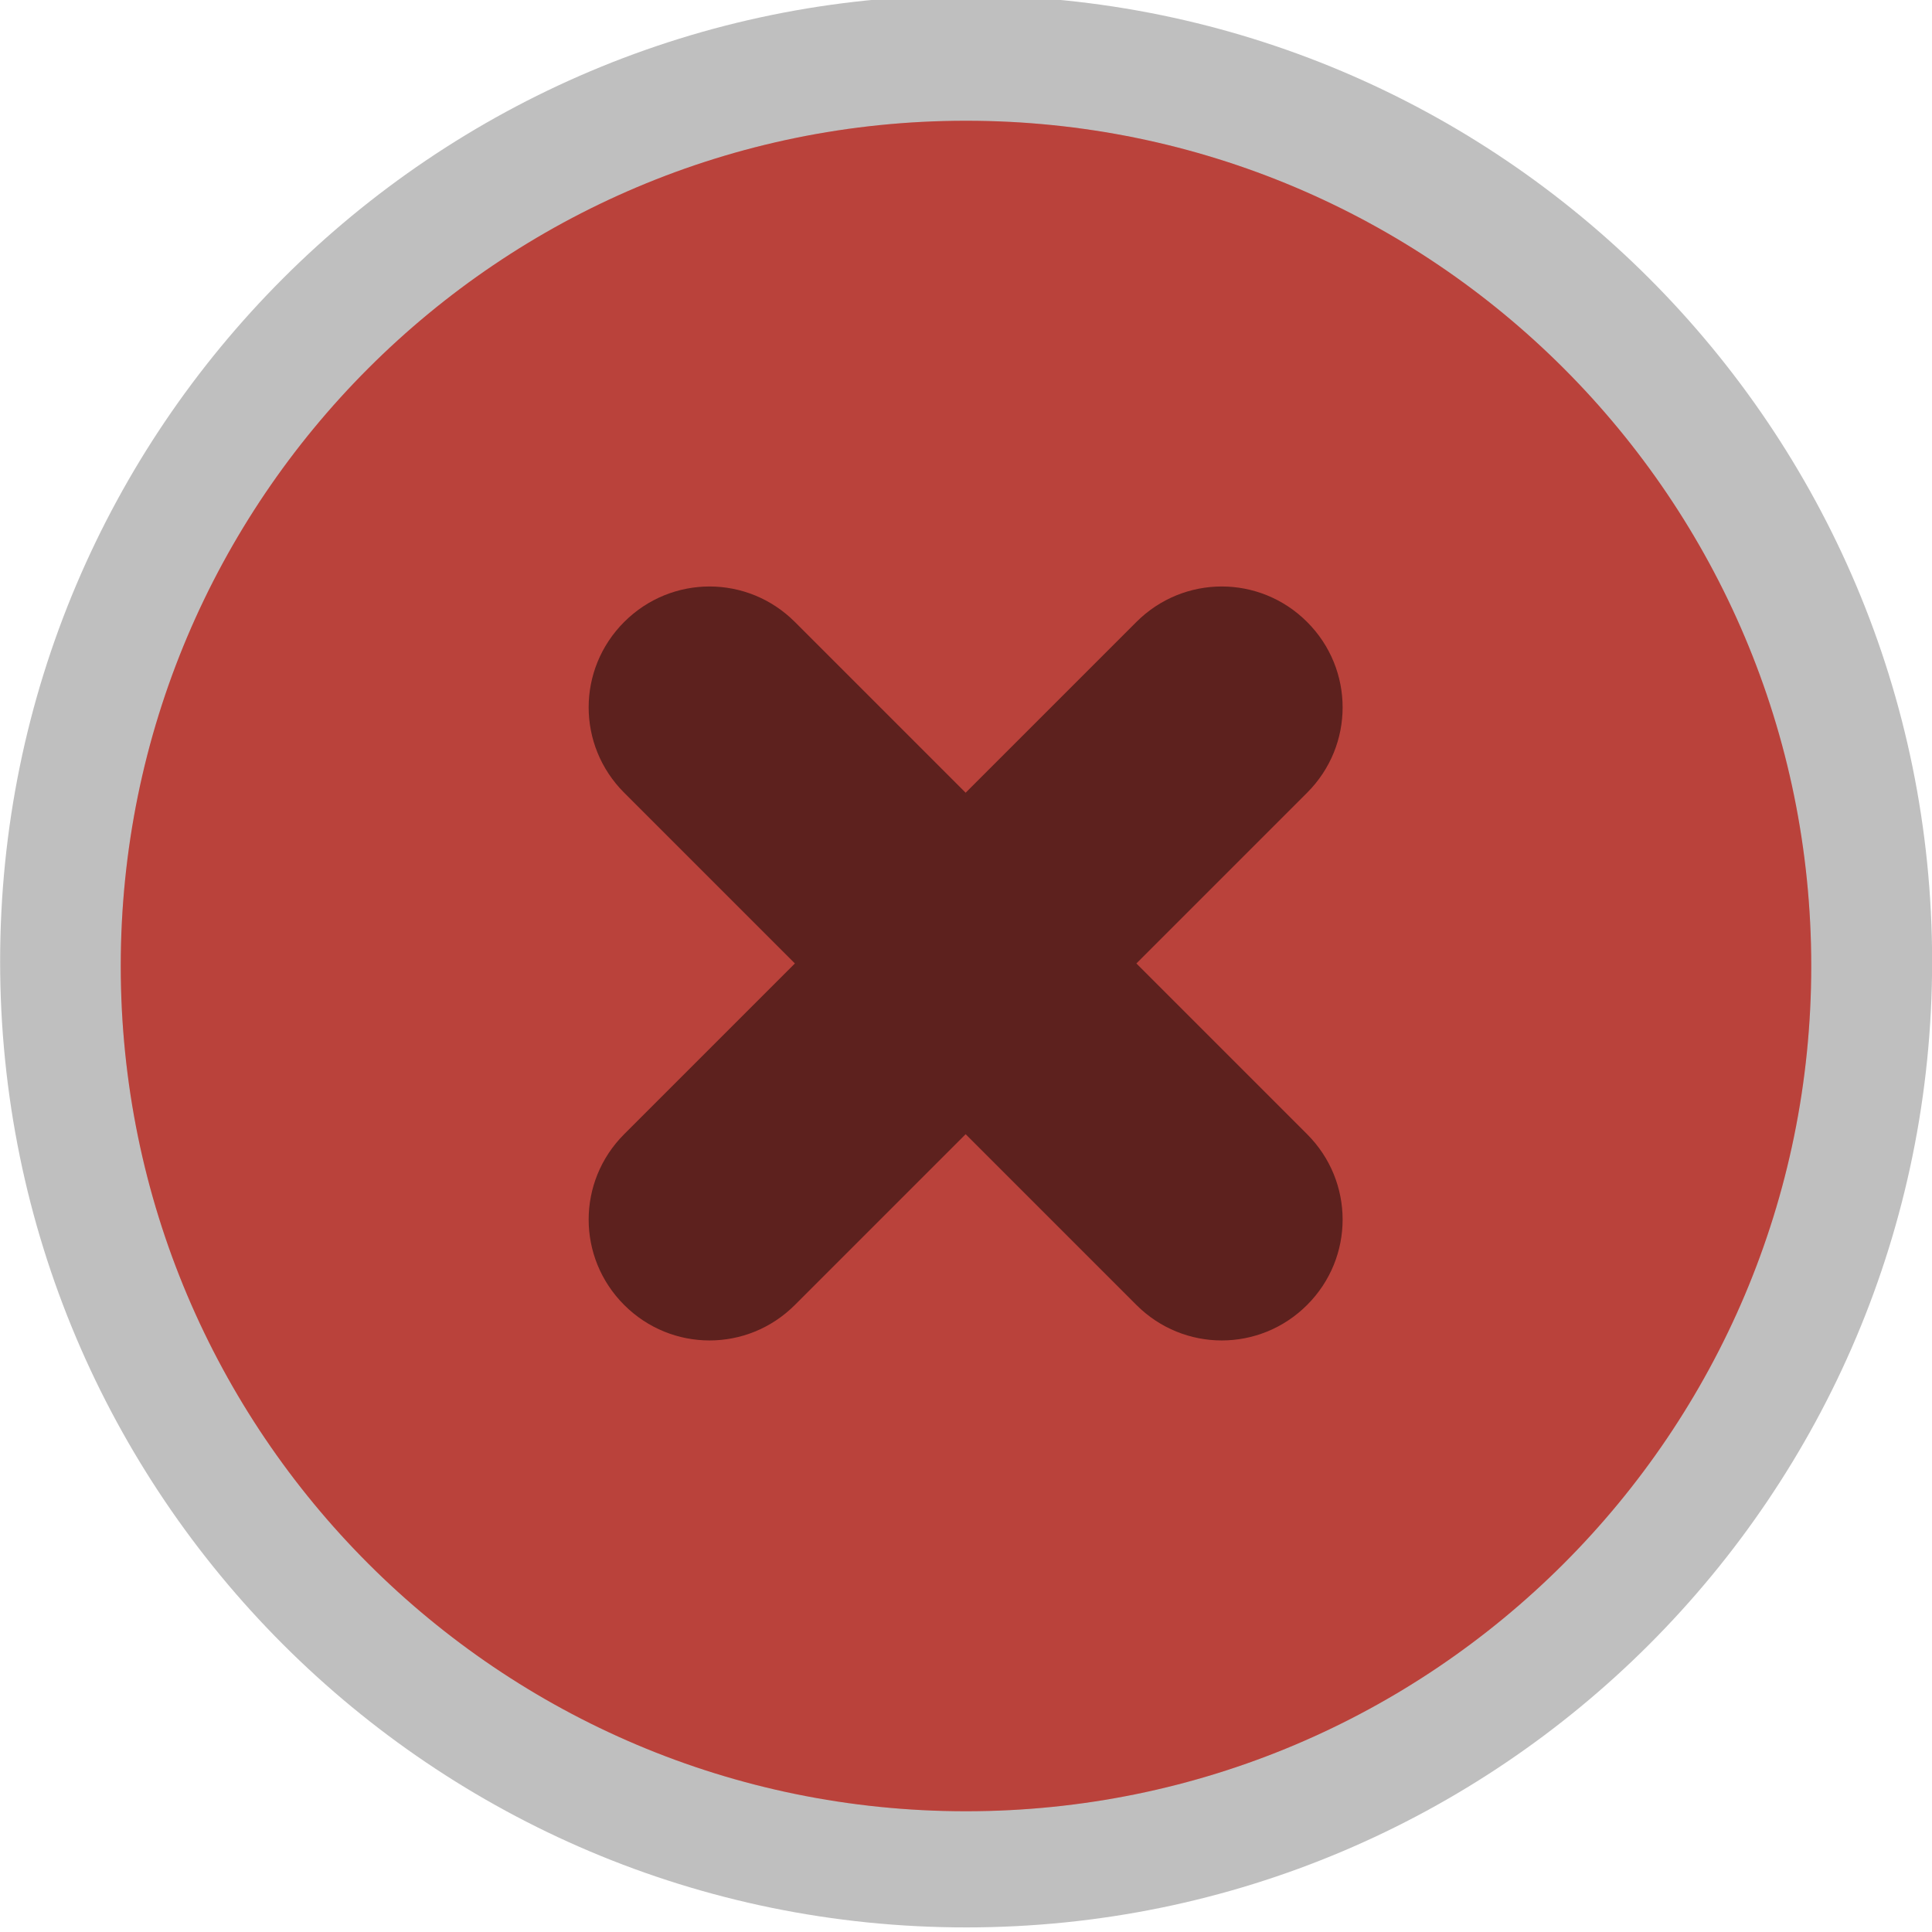
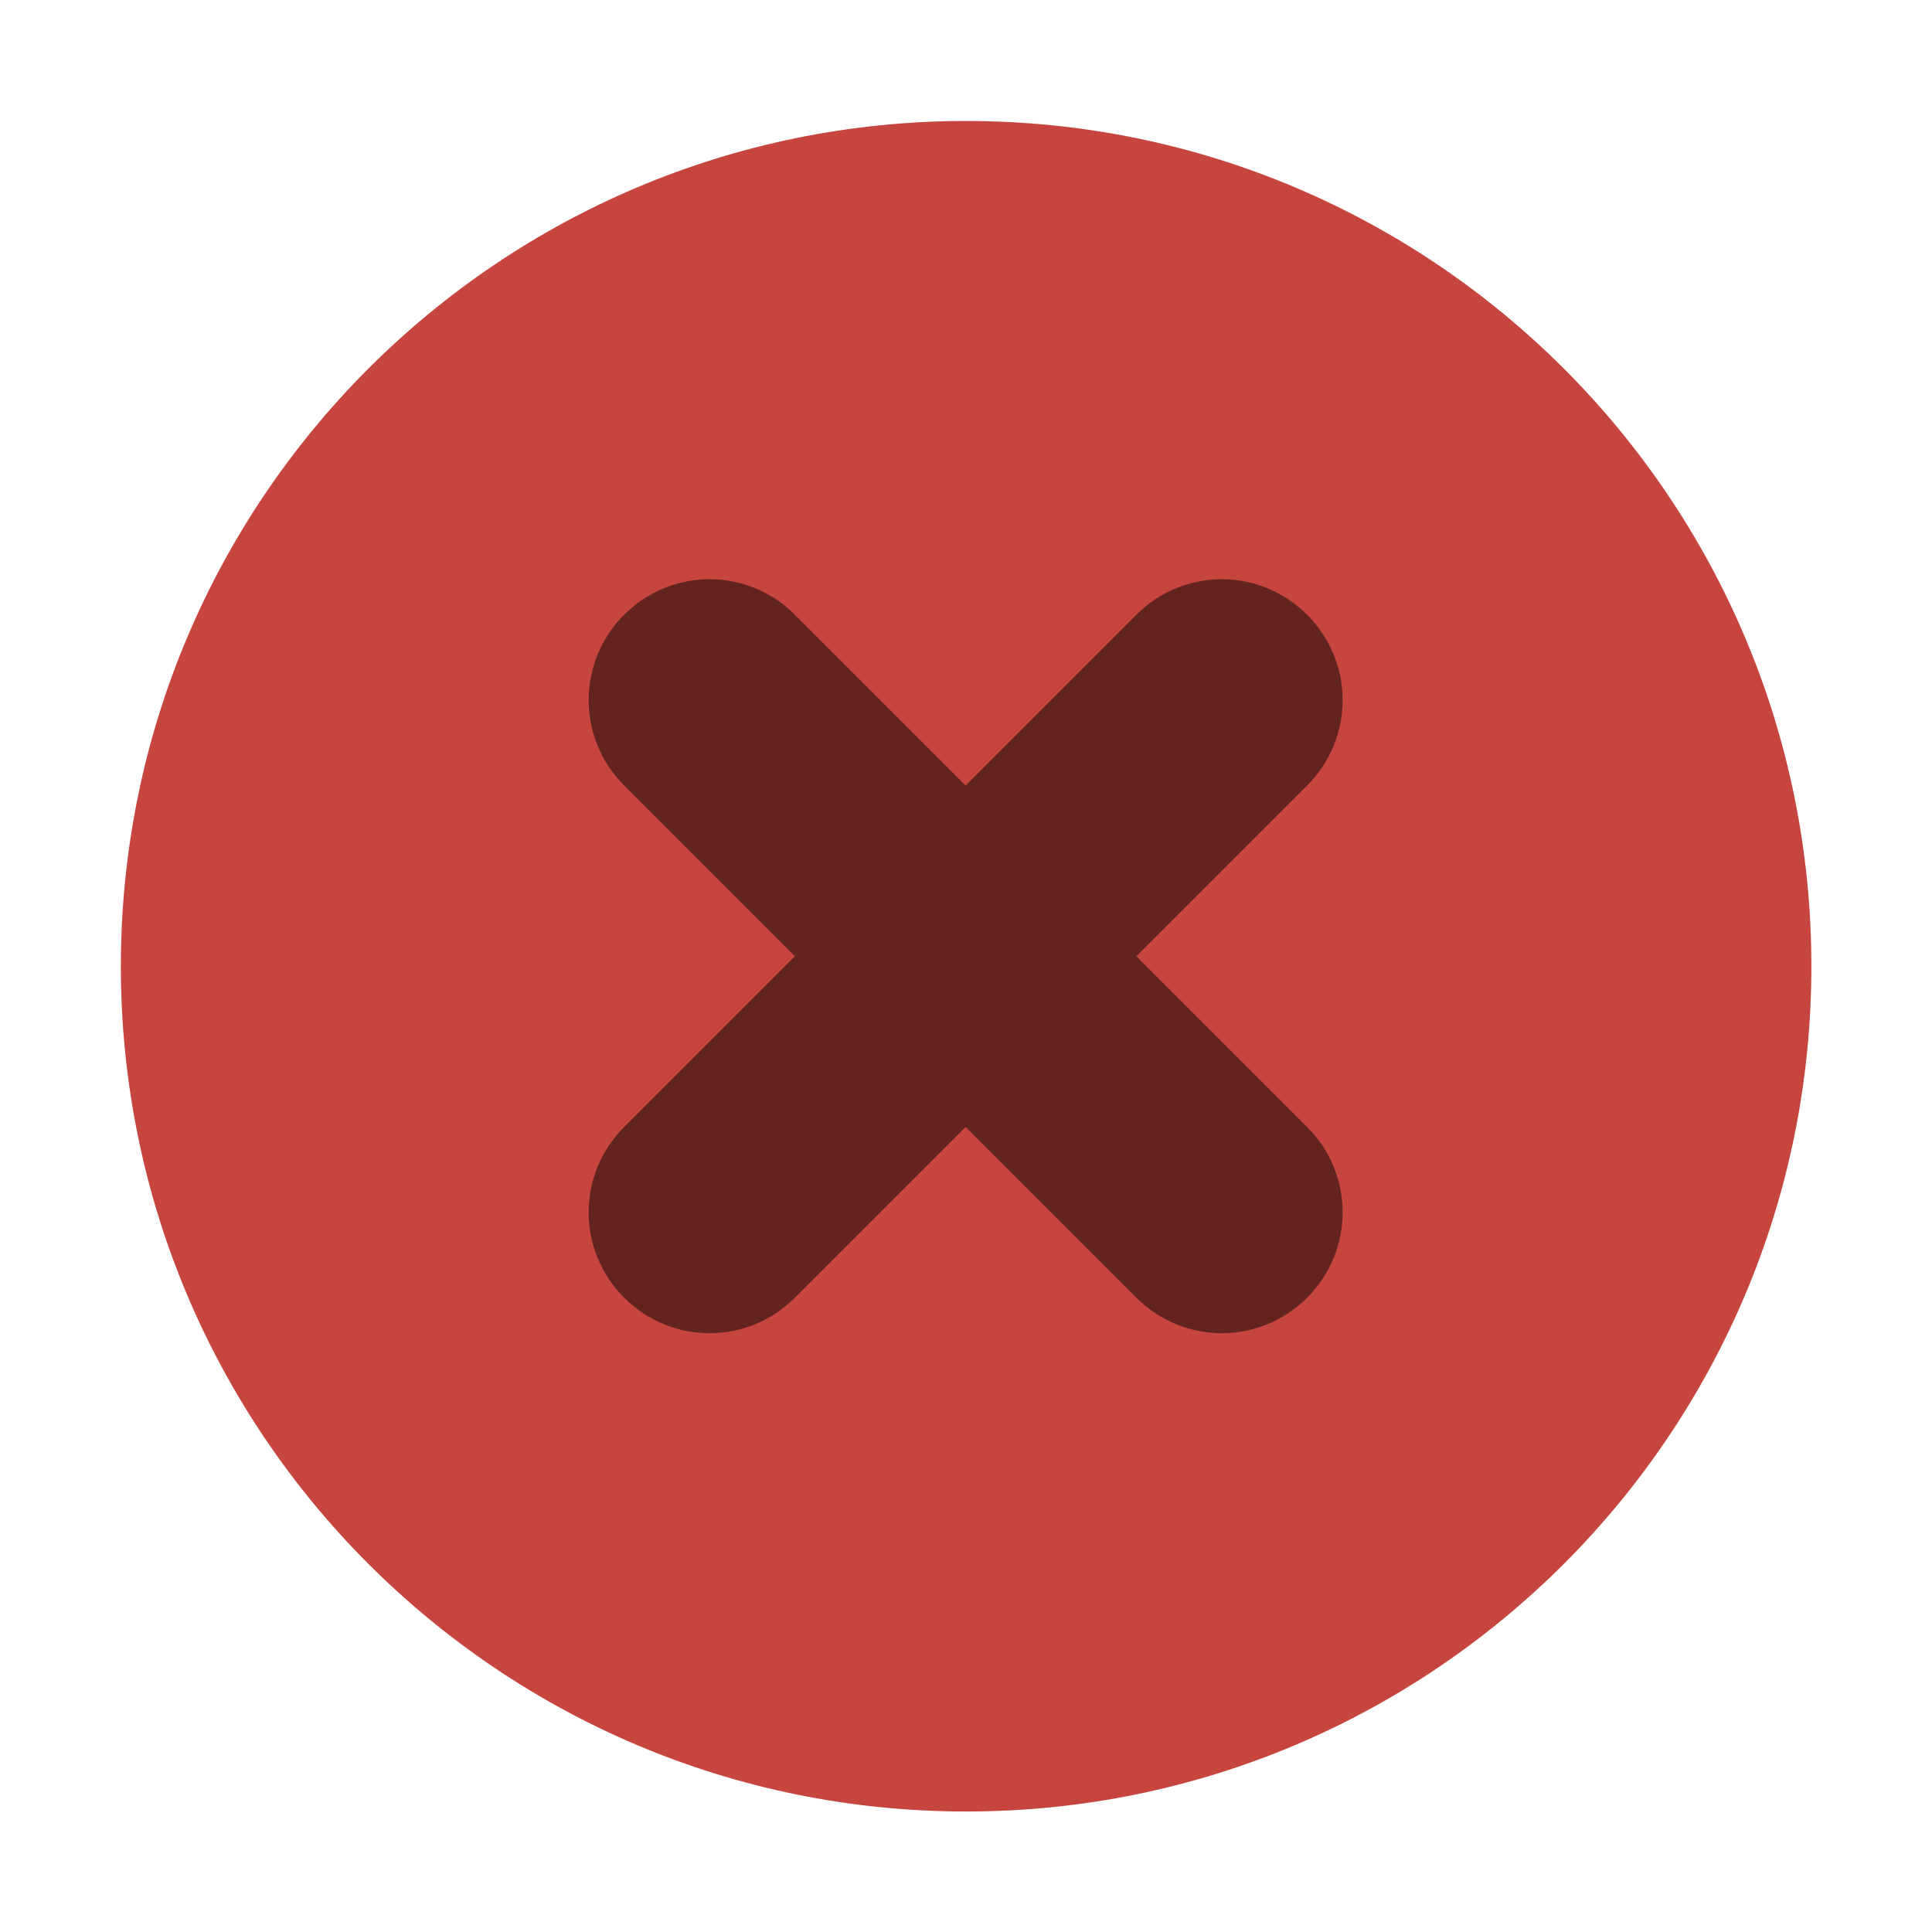
- <svg xmlns="http://www.w3.org/2000/svg" width="16" height="16" version="1.1">
-   <path d="m8.001 15.962c4.418 0 8-3.582 8-8 0-4.418-3.582-8-8-8-4.418 0-8 3.582-8 8 0 4.418 3.582 8 8 8" fill-rule="evenodd" opacity=".25" stroke-width="1.143" />
-   <path d="M 8,15 C 11.866,15 15,11.866 15,8 15,4.134 11.866,1 8,1 4.134,1 1,4.134 1,8 1,11.866 4.134,15 8,15" fill="#e9524a" fill-rule="evenodd" />
-   <path d="m5.169 5.151c-0.392 0.392-0.392 1.022 0 1.414l1.414 1.414-1.414 1.414c-0.392 0.392-0.392 1.022 0 1.414 0.392 0.392 1.022 0.392 1.414 0l1.414-1.414 1.414 1.414c0.392 0.392 1.022 0.392 1.414 0 0.392-0.392 0.392-1.022 0-1.414l-1.414-1.414 1.414-1.414c0.392-0.392 0.392-1.022 0-1.414-0.392-0.392-1.022-0.392-1.414 0l-1.414 1.414-1.414-1.414c-0.392-0.392-1.022-0.392-1.414 0z" enable-background="new" opacity=".5" stroke-width="3.78" />
-   <path d="m8 15c3.866 0 7-3.134 7-7 0-3.866-3.134-7-7-7-3.866 0-7 3.134-7 7 0 3.866 3.134 7 7 7" fill-rule="evenodd" opacity=".2" />
+ <svg xmlns="http://www.w3.org/2000/svg" width="16" height="16" version="1.1" id="svg1636">
+   <defs id="defs1640" />
+   <path d="m8.001 15.002c3.866 0 7-3.134 7-7 0-3.866-3.134-7-7-7-3.866 0-7 3.134-7 7 0 3.866 3.134 7 7 7" fill="#e9524a" fill-rule="evenodd" id="path1632" />
+   <path d="m5.169 5.091c-0.392 0.392-0.392 1.022 0 1.414l1.414 1.414-1.414 1.414c-0.392 0.392-0.392 1.022 0 1.414 0.392 0.392 1.022 0.392 1.414 0l1.414-1.414 1.414 1.414c0.392 0.392 1.022 0.392 1.414 0 0.392-0.392 0.392-1.022 0-1.414l-1.414-1.414 1.414-1.414c0.392-0.392 0.392-1.022 0-1.414-0.392-0.392-1.022-0.392-1.414 0l-1.414 1.414-1.414-1.414c-0.392-0.392-1.022-0.392-1.414 0z" enable-background="new" opacity=".5" stroke-width="3.78" id="path1634" />
+   <path d="m8.001 15.002c3.866 0 7-3.134 7-7 0-3.866-3.134-7-7-7-3.866 0-7 3.134-7 7 0 3.866 3.134 7 7 7" id="path1759" style="fill:#000000;opacity:0.15" />
</svg>
